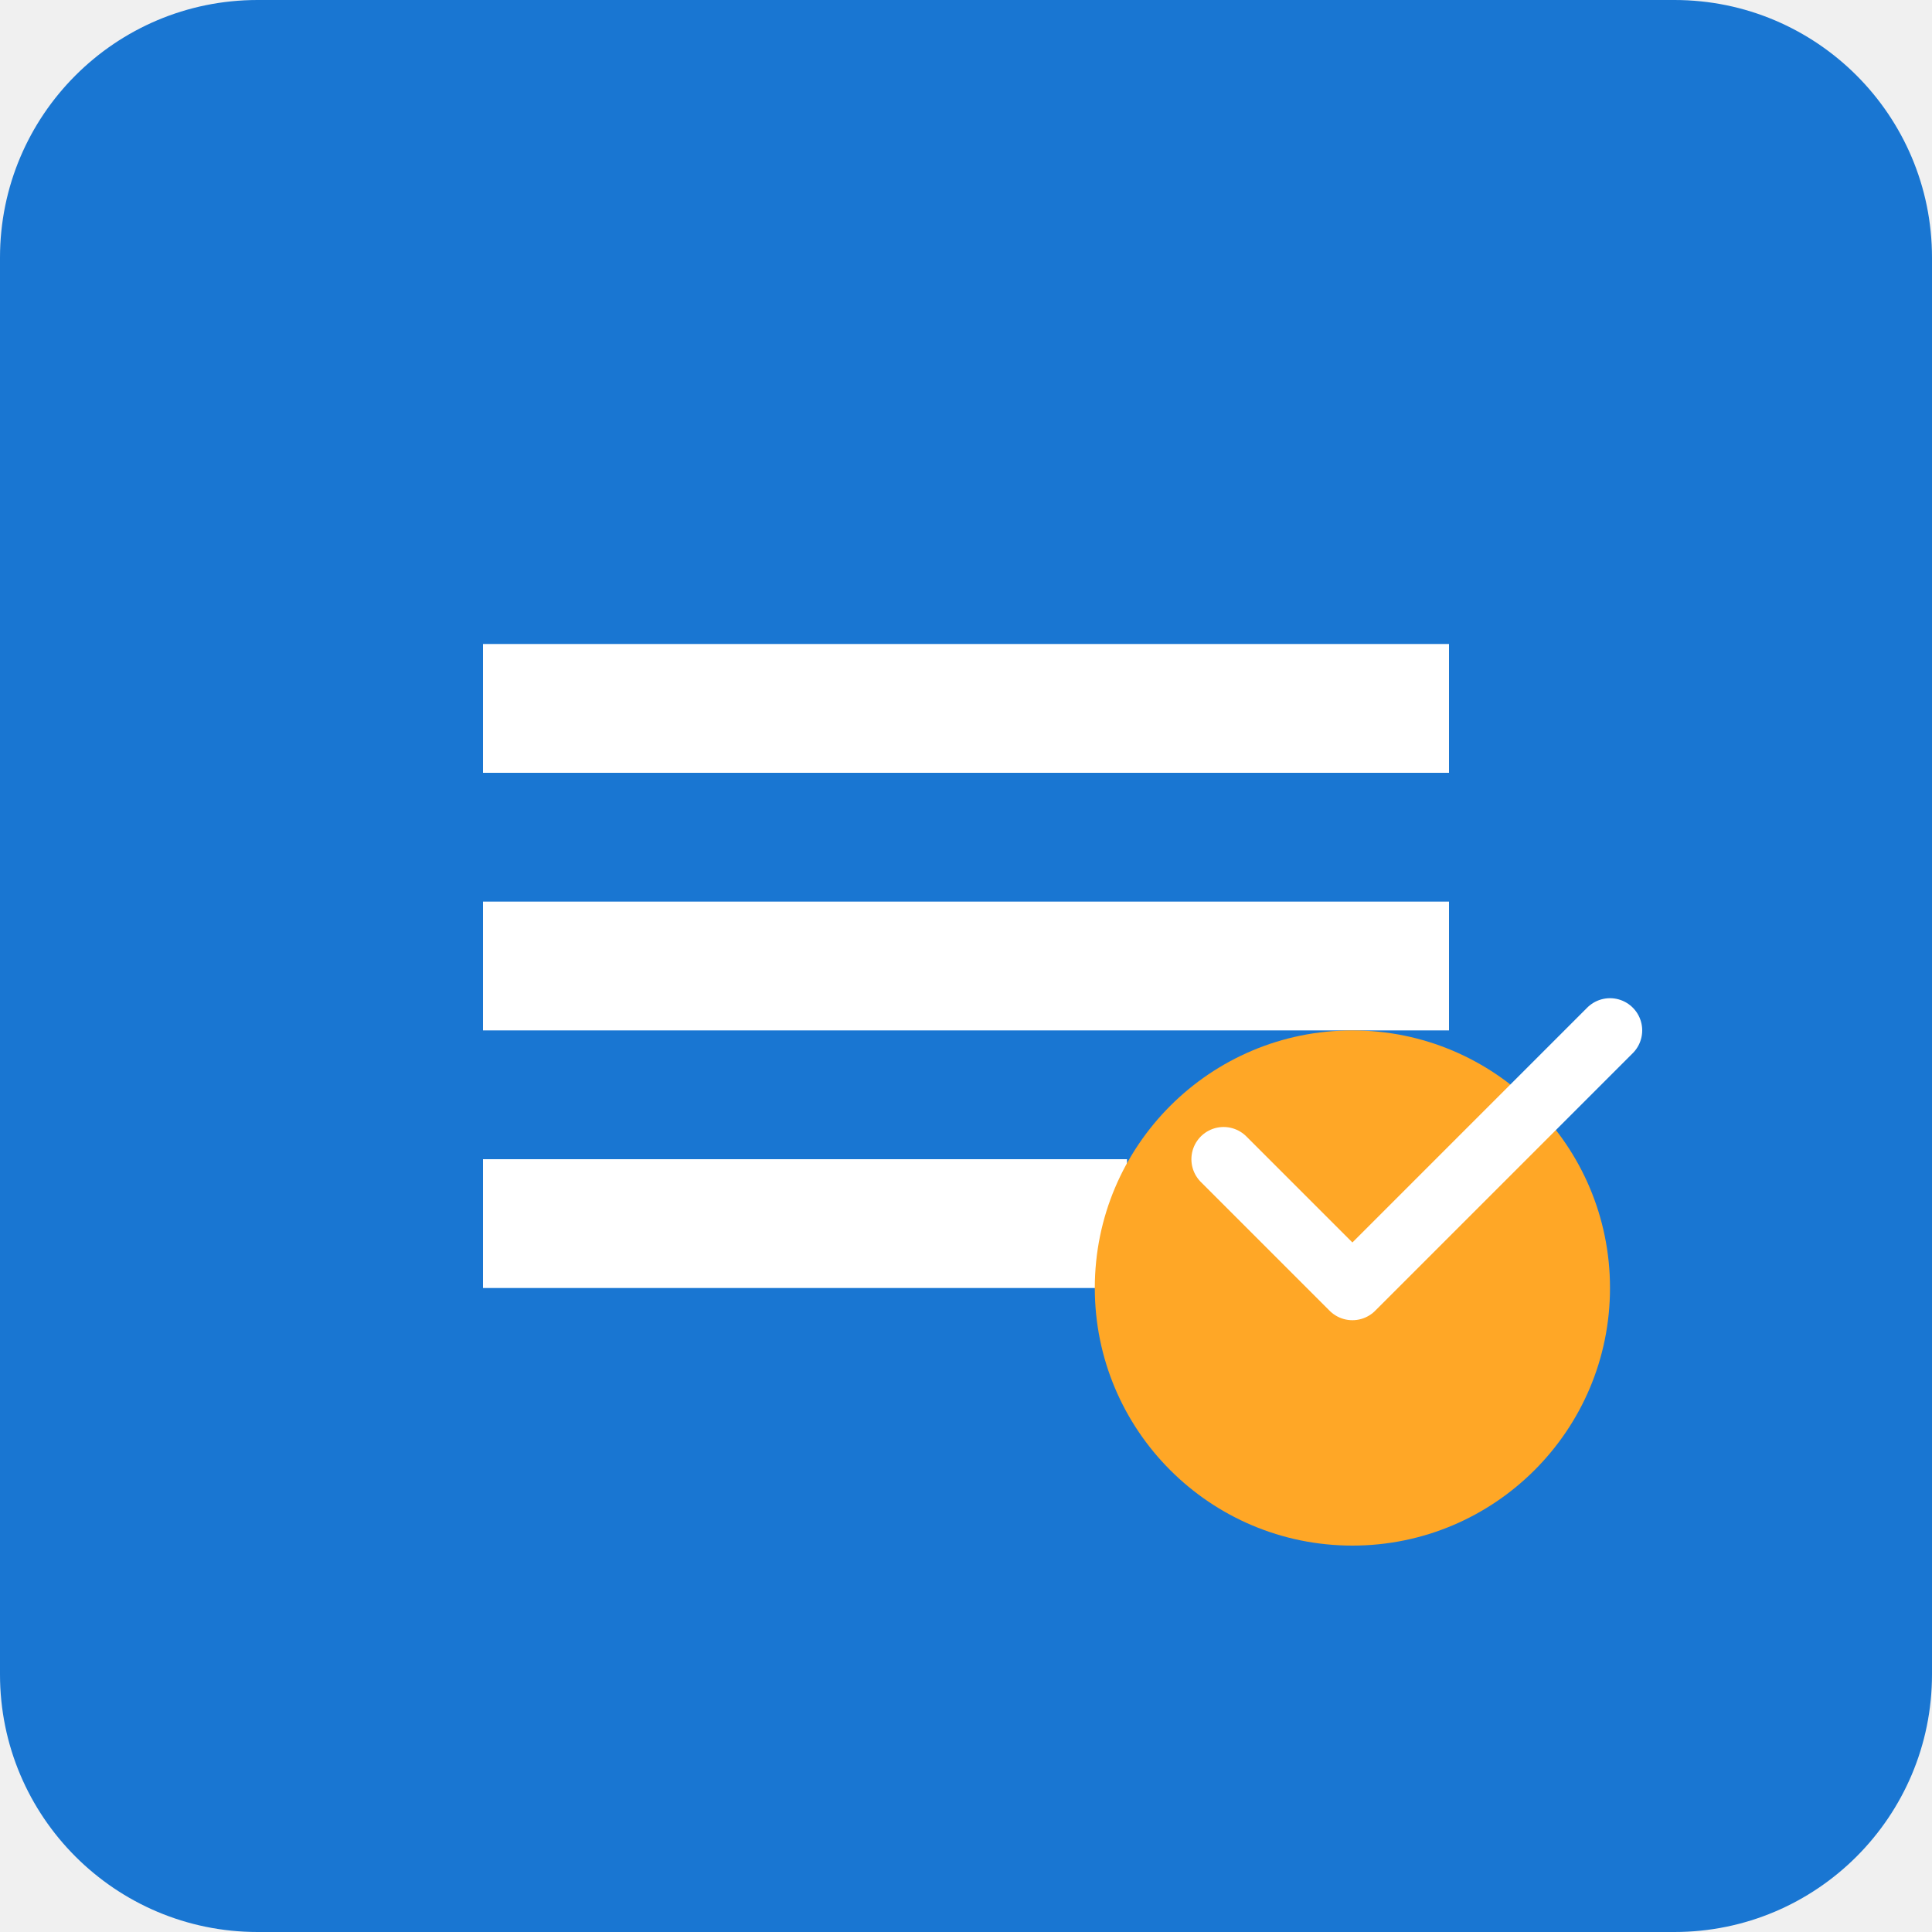
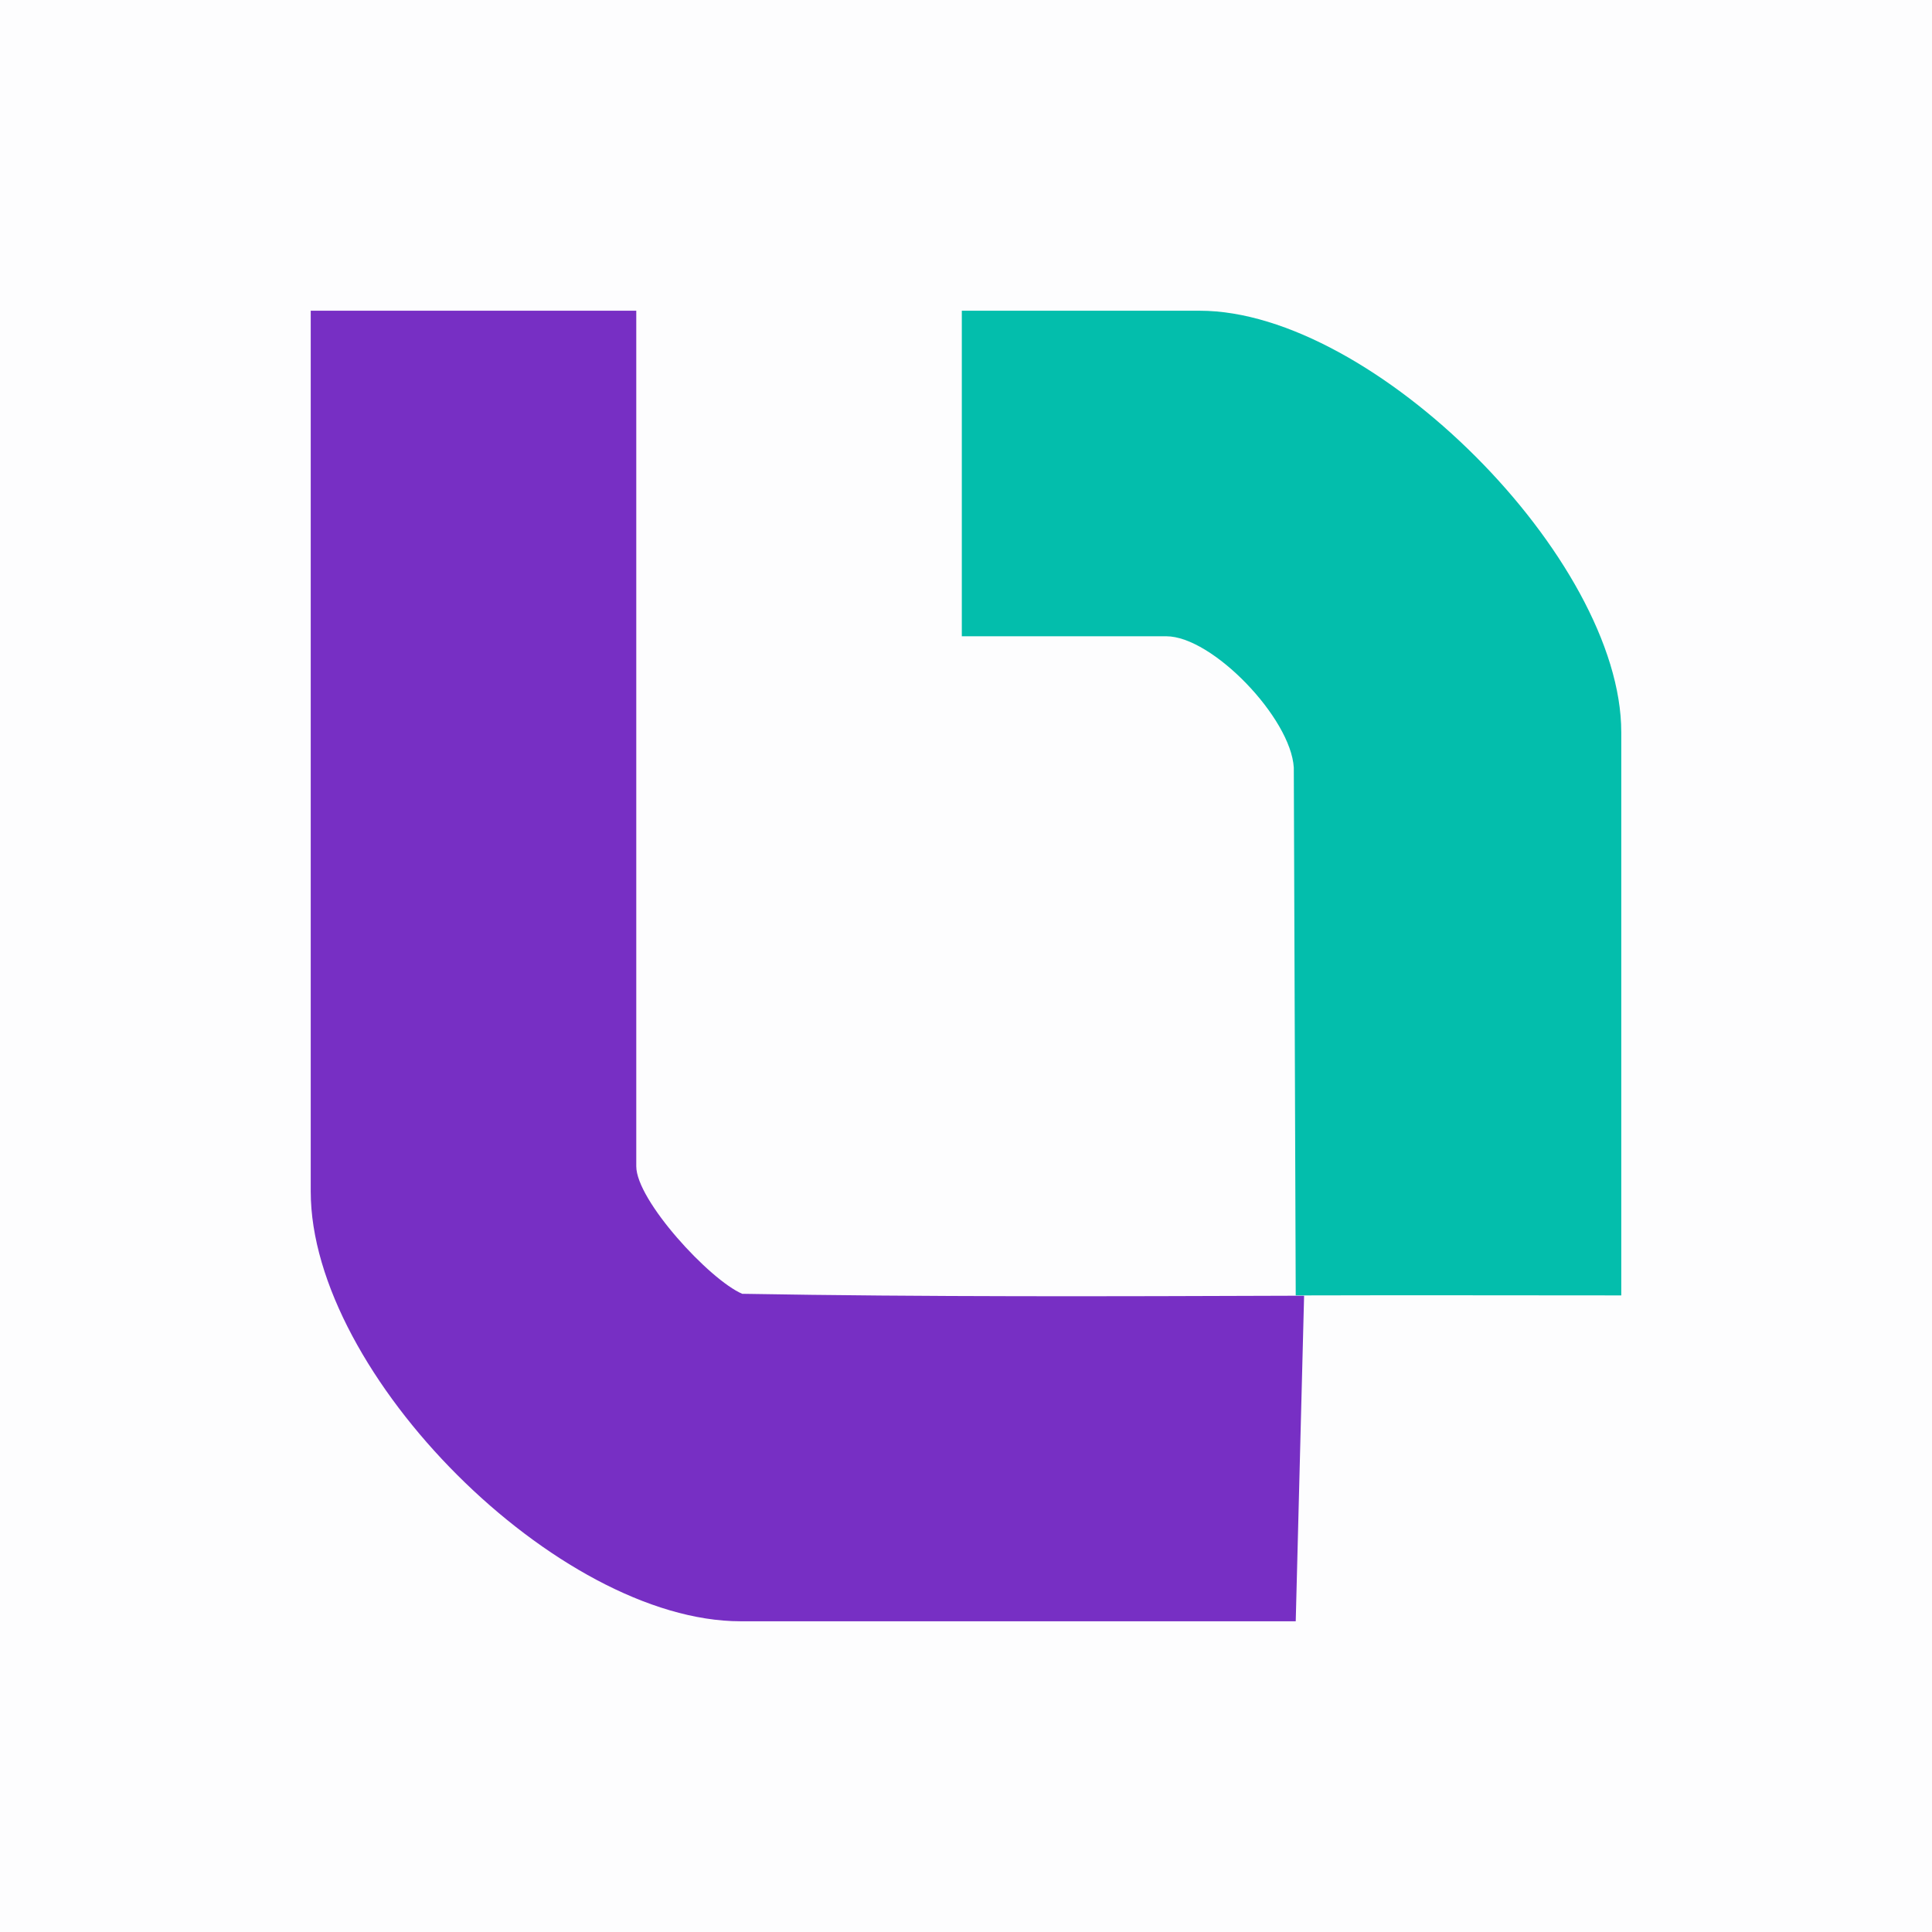
- <svg xmlns="http://www.w3.org/2000/svg" width="60" height="60" viewBox="0 0 60 60" fill="none">
-   <rect width="60" height="60" rx="8" fill="#1976D2" />
-   <path d="M15 20h30v4H15v-4zm0 8h30v4H15v-4zm0 8h20v4H15v-4z" fill="white" />
-   <circle cx="42" cy="40" r="8" fill="#FFA726" />
-   <path d="M38 36l4 4 8-8" stroke="white" stroke-width="2" stroke-linecap="round" stroke-linejoin="round" />
+ <svg xmlns="http://www.w3.org/2000/svg" id="Layer_1" data-name="Layer 1" viewBox="0 0 60 60">
+   <defs>
+     <style>
+       .cls-1 {
+         fill: #03beac;
+       }
+ 
+       .cls-2 {
+         fill: #fdfdfe;
+       }
+ 
+       .cls-3 {
+         fill: #772fc4;
+       }
+     </style>
+   </defs>
+   <rect class="cls-2" width="60" height="60" />
+   <g>
+     <path class="cls-3" d="M40.5,40.24l-.26,10.11h-17.24c-5.66,0-13.35-7.66-13.35-13.35V9.65h10.11v26.57c0,1.06,2.28,3.53,3.29,3.96,5.73.1,11.46.08,17.19.06.09,0,.17,0,.26,0Z" />
+     <path class="cls-1" d="M40.24,40.24l-.06-16.4c-.09-1.54-2.53-4.08-3.96-4.08h-6.35v-10.11h7.39c5.39,0,13.09,7.71,13.09,13.09v17.49c-3.28,0-6.57-.01-9.85,0-.09,0-.17,0-.26,0Z" />
+   </g>
</svg>
